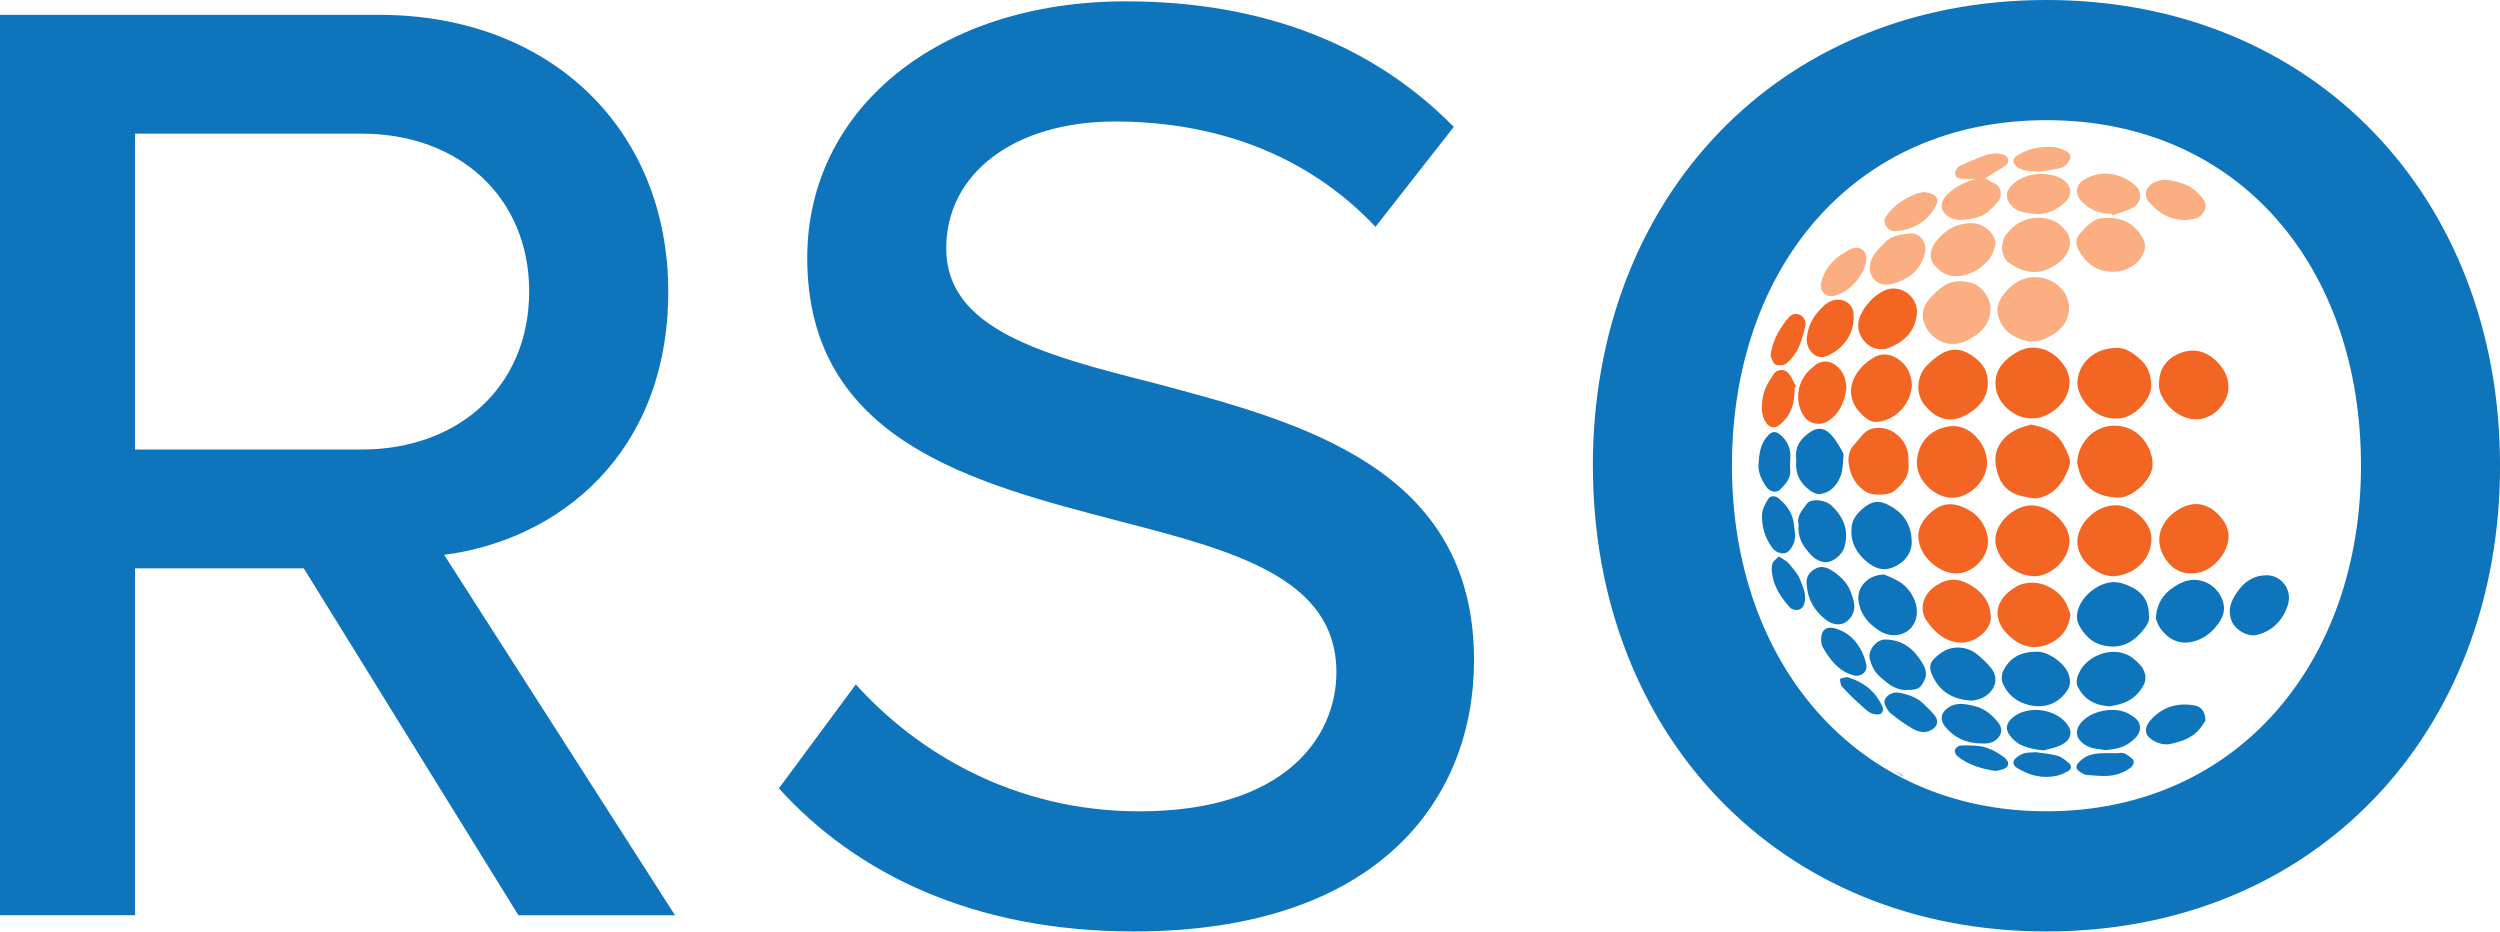
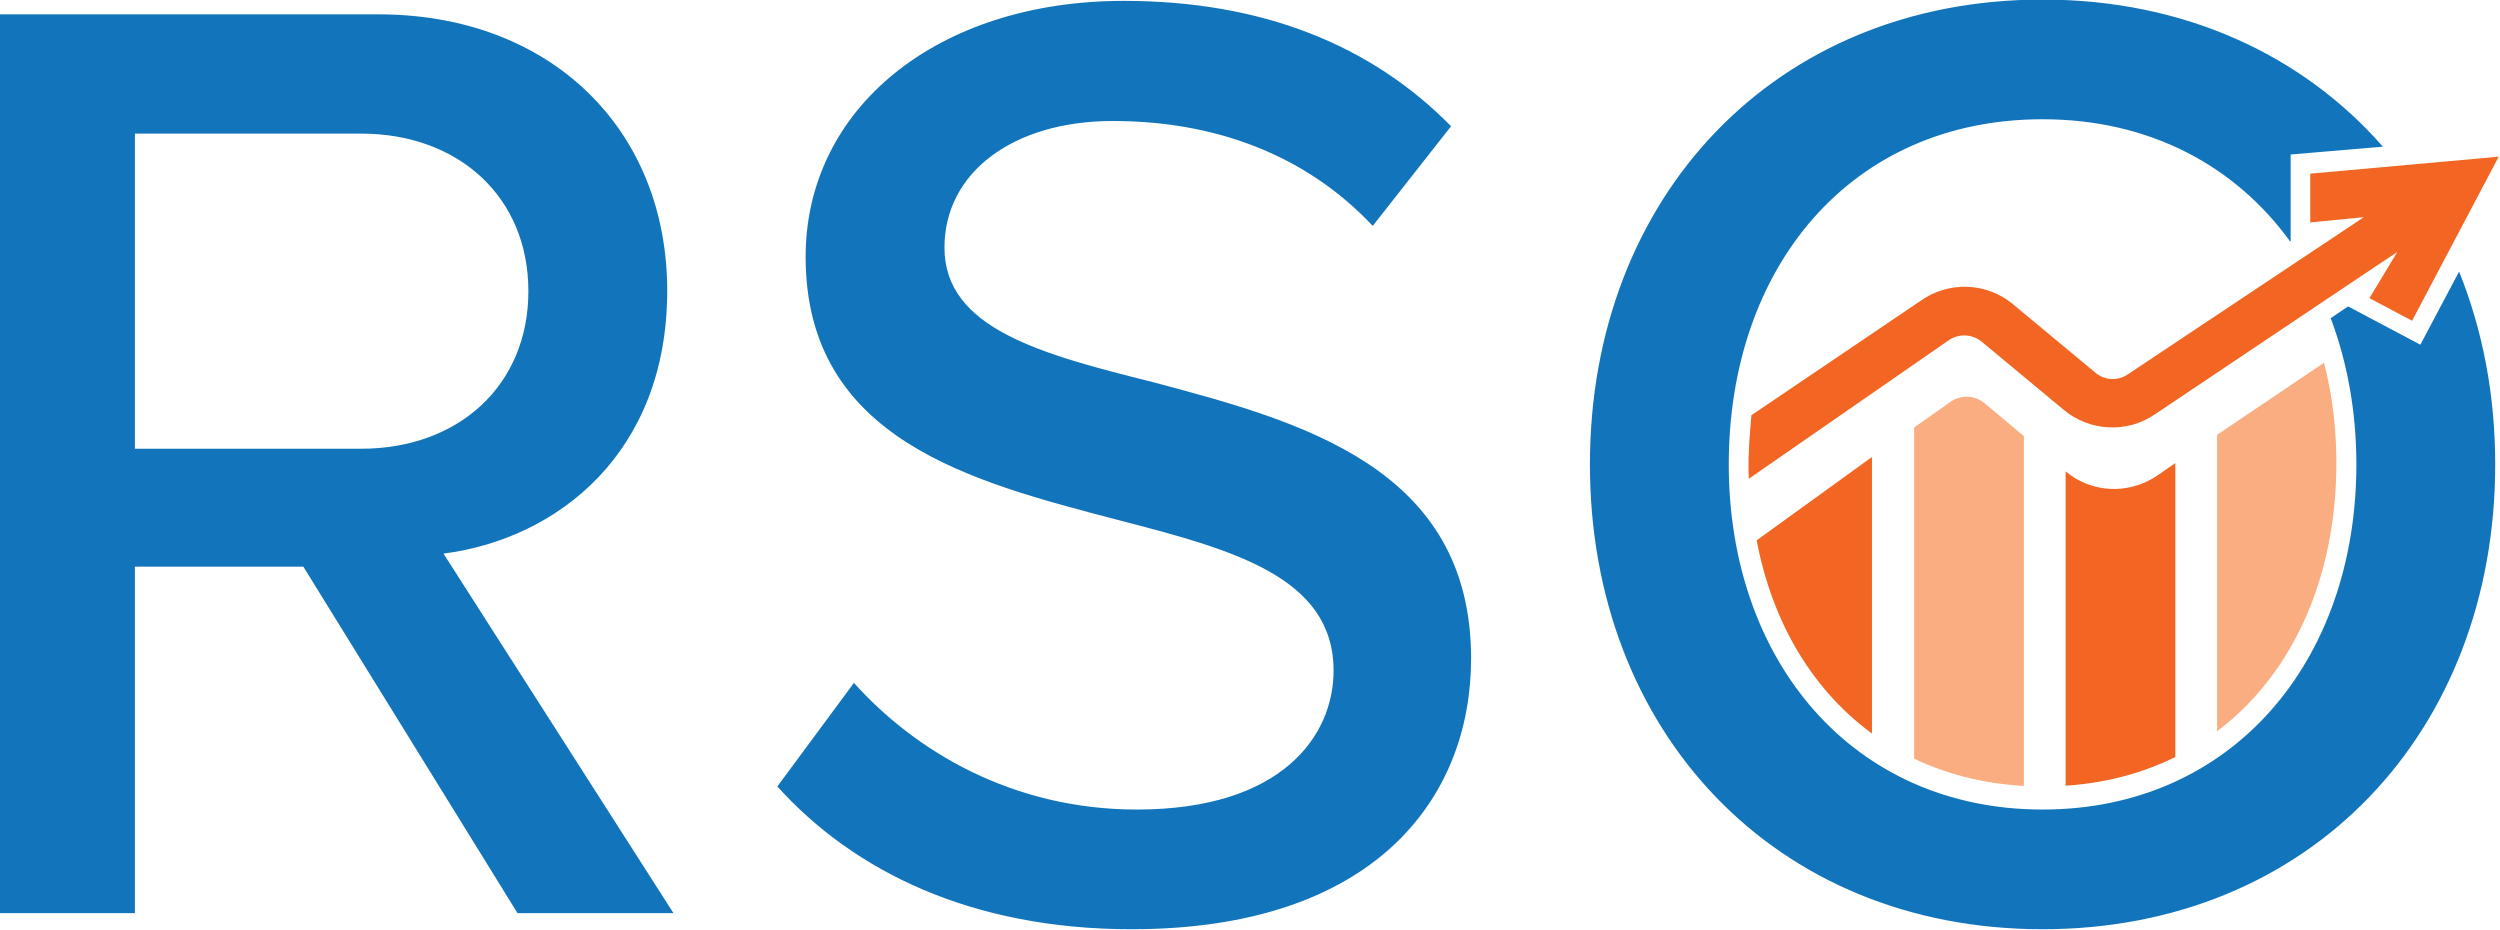
- <svg xmlns="http://www.w3.org/2000/svg" id="Layer_2" viewBox="0 0 648.29 241.54">
+ <svg xmlns="http://www.w3.org/2000/svg" id="Layer_2" viewBox="0 0 574.4 213.6">
  <defs>
-     <style>.cls-1{fill:#f26522;}.cls-2{fill:#0e75bc;}.cls-3{fill:#faae81;}</style>
+     <style>.cls-1{fill:#1275bc;}.cls-2{fill:#f26522;}.cls-3{clip-path:url(#clippath-2);}.cls-4{clip-path:url(#clippath-1);}.cls-5{clip-path:url(#clippath-4);}.cls-6{fill:#f9ad81;}.cls-7{clip-path:url(#clippath);}.cls-8{fill:none;}.cls-9{clip-path:url(#clippath-3);}.cls-10{clip-path:url(#clippath-5);}</style>
+     <clipPath id="clippath">
+       <path class="cls-8" d="M402,106.4c0,42.4,26,74.3,67.4,74.3s67.4-31.9,67.4-74.3-26.6-74.3-67.4-74.3c-41.4,0-67.4,31.6-67.4,74.3" />
+     </clipPath>
+     <clipPath id="clippath-1">
+       <path class="cls-8" d="M402,106.4c0,42.4,26,74.3,67.4,74.3s67.4-31.9,67.4-74.3-26.6-74.3-67.4-74.3c-41.4,0-67.4,31.6-67.4,74.3" />
+     </clipPath>
+     <clipPath id="clippath-2">
+       <path class="cls-8" d="M402,106.4c0,42.4,26,74.3,67.4,74.3s67.4-31.9,67.4-74.3-26.6-74.3-67.4-74.3c-41.4,0-67.4,31.6-67.4,74.3" />
+     </clipPath>
+     <clipPath id="clippath-3">
+       <path class="cls-8" d="M402,106.4c0,42.4,26,74.3,67.4,74.3s67.4-31.9,67.4-74.3-26.6-74.3-67.4-74.3c-41.4,0-67.4,31.6-67.4,74.3" />
+     </clipPath>
+     <clipPath id="clippath-4">
+       <rect class="cls-8" width="574.4" height="213.6" />
+     </clipPath>
+     <clipPath id="clippath-5">
+       <rect class="cls-8" width="574.4" height="213.6" />
+     </clipPath>
  </defs>
-   <g id="Color">
-     <path class="cls-2" d="M612.24,120.77c0,51.11-32.2,89.61-81.56,89.61s-81.56-38.51-81.56-89.61,31.5-89.61,81.56-89.61,81.56,38.16,81.56,89.61m-199.18,0c0,69.31,47.96,120.77,117.62,120.77s117.62-51.46,117.62-120.77S600.33,0,530.67,0s-117.62,51.46-117.62,120.77m-211.08,83.66c19.95,22.05,50.41,37.11,92.06,37.11,63.01,0,88.21-33.96,88.21-70.36,0-49.71-44.46-61.61-82.61-71.76-29.06-7.35-54.26-14-54.26-35,0-19.6,17.85-32.91,43.76-32.91s49.71,8.4,67.56,27.3l20.3-25.9C356.35,11.9,328,.35,291.94,.35c-48.66,0-82.61,28-82.61,66.51,0,47.61,43.41,58.46,80.86,68.26,29.75,7.7,56.36,14.7,56.36,39.21,0,16.8-13.3,36.06-51.11,36.06-32.55,0-57.76-15.4-73.51-32.91l-19.95,26.95ZM137.22,75.61c0,24.5-18.2,40.96-43.41,40.96H35.01V34.66h58.81c25.2,0,43.41,16.45,43.41,40.96m-2.8,161.72h40.61l-59.86-93.46c29.75-3.85,58.11-26.25,58.11-68.26S142.82,3.85,98.36,3.85H0V237.33H35.01v-89.96h43.76l55.66,89.96Z" />
-     <path class="cls-1" d="M538.63,119.78c.4-5,4.22-9.3,9.52-9.4,5.82-.11,9.83,4.74,10.07,9.86,.17,3.86-5.17,8.98-9.13,8.8-6.24-.28-9.62-3.35-10.45-9.27" />
-     <path class="cls-1" d="M526.61,110.09c2.67,.58,5.11,1.16,6.98,3.17,1.41,1.53,2.18,3.35,2.94,5.2,.64,1.56-.08,2.95-.7,4.34-1.45,3.22-3.71,5.65-7.36,6.36-1.21,.24-2.59-.2-3.86-.45-4.7-.93-6.29-4.11-6.97-7.43-.88-4.25,1.09-7.77,5.15-9.85,1.19-.61,2.57-.9,3.83-1.33" />
-     <path class="cls-1" d="M548.32,149.43c-4.31,.16-9.76-4.09-9.63-9.15,.1-4.14,4.46-9.27,10.04-9.26,4.18,0,9.21,4.3,9.17,8.71-.05,5.29-4.16,9.14-9.58,9.7" />
-     <path class="cls-1" d="M548.82,108.52c-5.89,.24-10.07-5.36-10.1-9.14-.04-4.6,3.97-9.51,10.94-9.13,1.73,.1,3.59,1.43,5.03,2.62,2.17,1.8,3.16,4.32,3.16,7.15,0,3.91-5.05,8.85-9.02,8.49" />
-     <path class="cls-1" d="M526.97,149.39c-6.02-.48-9.86-5.92-9.53-9.88,.38-4.49,5.38-8.7,9.75-8.45,5.22,.3,9.6,5.47,9.47,9.3-.17,5.23-5.47,9.46-9.7,9.03" />
-     <path class="cls-1" d="M526.91,108.48c-4.91,.08-9.05-4.14-9.43-8.32-.31-3.45,1.48-6.21,4.47-8.18,1.58-1.04,3.2-1.83,5.2-1.83,3.08,0,5.45,1.45,7.3,3.58,5.25,6.04,.24,13.13-5.69,14.59-.59,.14-1.22,.12-1.84,.17" />
-     <path class="cls-1" d="M515.27,119.99c0,4.66-4.54,9.22-9.3,9.07-4.37-.14-9.12-4.6-8.88-9.35,.27-5.25,3.89-8.83,9.05-9.21,4.65-.34,9.13,4.58,9.13,9.49" />
-     <path class="cls-1" d="M507.05,148.68c-3.43,0-7.3-2.99-8.74-6.07-1.63-3.5-.85-6.46,1.62-8.97,2.69-2.73,5.57-4.04,10.29-1.57,2.76,1.45,4.34,3.72,5.07,6.44,1.44,5.33-3.73,10.47-8.25,10.17" />
-     <path class="cls-1" d="M559.87,99.54c0-4.14,2.11-6.52,5.24-7.87,3.39-1.46,6.67-.78,9.41,1.76,2.05,1.9,3.39,4.29,3.36,6.98-.04,4.26-4.49,9.32-10,8.17-4.62-.96-8.28-5.76-8.02-9.05" />
-     <path class="cls-1" d="M515.47,98.94c.11,3.88-1.96,6.51-5.17,8.41-5.08,3-8.7,.74-11.18-2.25-2.44-2.94-2.13-7.57,.55-10.32,1.08-1.1,2.28-2.13,3.59-2.94,2.51-1.56,5.06-1.57,7.64,.07,2.68,1.7,4.54,3.79,4.56,7.04" />
-     <path class="cls-1" d="M567.81,148.71c-2.36-.09-4.28-1.22-5.64-2.91-3.4-4.2-2.9-9.2,1.34-12.68,1.43-1.17,3.37-2.15,5.18-2.37,2.15-.25,4.38,.64,6.03,2.16,2.28,2.1,3.75,4.7,2.99,7.82-1.08,4.43-5.4,8.31-9.9,7.97" />
-     <path class="cls-3" d="M527.89,71.88c3.61,.04,6.94,2.3,8.13,5.33,1.38,3.53-.06,7.25-3.34,9.35-2.32,1.49-4.71,2.49-7.46,1.78-3.26-.84-5.84-2.71-6.93-5.91-.75-2.23-.14-4.32,1.39-6.24,2.17-2.73,4.81-4.41,8.2-4.31" />
-     <path class="cls-1" d="M536.91,159.39c-.46,3.34-1.92,5.52-4.46,6.99-3.45,2-7.04,1.86-10.13-.4-5.25-3.85-6.29-9.54,.09-13.6,4.8-3.06,11.01-.29,13.29,3.93,.58,1.08,.91,2.29,1.21,3.08" />
-     <path class="cls-2" d="M557.26,159.52c.33,1.69-.83,3.05-1.84,4.27-2.7,3.24-6.21,4.65-10.52,3.44-2.65-.74-4.27-2.56-5.63-4.84-1.9-3.18,.56-7.18,2.98-9.08,2.43-1.91,5.24-2.95,8.24-1.98,3.86,1.25,6.74,3.37,6.76,8.18" />
-     <path class="cls-3" d="M516.17,79.94c0,3.49-1.84,5.92-4.81,7.65-.78,.45-1.59,.87-2.44,1.18-4.65,1.68-9.55-1.72-10.26-6.18-.29-1.82,.4-3.66,1.67-5.08,1.1-1.23,2.32-2.41,3.69-3.35,2.1-1.45,4.5-1.48,6.97-.89,2.66,.64,5.17,3.8,5.19,6.67" />
-     <path class="cls-1" d="M516.26,159.72c.28,3.72-4.46,7.45-8.58,6.89-3.83-.52-6.13-2.88-8.07-5.63-2.1-3-.95-6.88,2.35-9.07,3.13-2.08,5.89-2.06,9.14-.11,2.26,1.36,3.99,3.09,4.75,5.61,.22,.75,.28,1.54,.41,2.31" />
-     <path class="cls-2" d="M559.04,160.35c.27-4.6,2.65-7.16,6.18-9.02,5.12-2.7,10.58,.65,11.42,5.49,.34,1.94-.42,3.69-1.7,5.31-1.27,1.62-2.72,2.89-4.64,3.71-4.26,1.82-7.86,.44-10.29-3.21-.53-.8-.78-1.79-.98-2.28" />
-     <path class="cls-1" d="M494.87,120.04c.46,3.22-1.39,5.45-3.85,7.42-1.23,.98-5.42,1.11-7,.16-2.92-1.76-4.21-4.35-4.61-7.35-.23-1.7,.03-3.56,1.44-5,1.01-1.04,1.78-2.33,2.9-3.23,1.96-1.57,5.29-1.36,7.4,.09,2.87,1.97,3.89,4.53,3.74,7.92" />
-     <path class="cls-2" d="M495.74,140.91c-.1,2.35-1.64,4.95-4.92,6.24-2.29,.9-4.52,.54-7.2-1.89-2.66-2.41-3.88-5.32-3.45-8.77,.23-1.84,1.38-3.34,2.82-4.56,2.59-2.19,4.48-2.33,7.41-.61,3.48,2.04,5.34,5,5.34,9.58" />
-     <path class="cls-1" d="M495.79,99.82c-.27,4.75-3.92,9.01-8.93,9.58-1.86,.21-3.3-1.1-4.48-2.36-3.33-3.55-2.96-7.74-.18-11.2,1.03-1.28,2.39-2.43,3.85-3.23,2.07-1.14,4.27-.81,6.23,.54,2.37,1.64,3.35,3.98,3.51,6.66" />
-     <path class="cls-3" d="M546.76,56.51c4.29,0,7.3,2.08,9.13,5.7,.46,.91,.4,2.35,0,3.32-.49,1.19-1.4,2.39-2.46,3.14-1.19,.85-2.71,1.54-4.16,1.71-4.75,.56-8.17-1.58-10.29-5.62-.66-1.27-.95-2.77,.27-4.05,.8-.84,1.49-1.81,2.4-2.51,2.09-1.61,2.42-1.65,5.1-1.68" />
-     <path class="cls-2" d="M527.87,169.02c2.8-.39,7.78,2.91,8.65,6.13,.35,1.27,.44,2.53-.38,3.79-3.19,4.89-8.22,4.83-11.97,3.21-2.25-.97-3.94-2.81-4.86-5.04-.37-.89-.28-2.21,.14-3.09,1.57-3.28,4.31-4.98,8.42-5" />
-     <path class="cls-3" d="M536.79,62.97c-.25,3.12-2.28,5.01-4.9,6.41-3.93,2.11-7.57,1.12-10.97-1.24-2.02-1.41-2.32-5.03-.72-7.27,2.67-3.74,7.2-5.32,11.64-3.87,2.36,.77,5.06,3.4,4.95,5.97" />
-     <path class="cls-2" d="M547.2,183.16c-4.26-.21-6.79-1.99-8.34-4.94-.76-1.43-.17-3.01,.62-4.41,2.27-4.02,8.98-6.66,13.61-3.14,2.98,2.27,4.12,4.78,2.58,7.37-1.19,1.99-2.92,3.54-5.21,4.32-1.26,.43-2.6,.65-3.25,.8" />
-     <path class="cls-3" d="M514.84,46.28c.98,.54,1.72,1.06,2.54,1.4,1.74,.71,1.72,3.33,.9,4.38-1.65,2.08-3.58,4-6.28,4.5-2.4,.44-5.01,1.1-7.24-.79-1.59-1.34-1.64-3.13-.32-4.73,2.06-2.48,4.81-3.69,7.86-4.66-1.15,0-2.3,.06-3.45-.02-.9-.06-1.92-.33-1.87-1.39,.03-.65,.5-1.58,1.06-1.86,1.96-.99,4.02-1.8,6.07-2.6,1.78-.69,3.61-1,5.5-.36,1.25,.42,1.61,1.89,.56,2.69-1.16,.88-2.48,1.55-3.72,2.33-.5,.32-.99,.66-1.63,1.09" />
-     <path class="cls-1" d="M487.99,90.51c-3.12,.3-6.52-2.93-6.09-6.8,.4-3.59,5.16-8.96,9.16-8.9,3.52,.05,6.39,3.19,6.01,6.6-.52,4.69-3.39,7.4-7.74,8.96-.18,.06-.37,.13-.56,.15-.32,.02-.65,0-.79,0" />
-     <path class="cls-2" d="M488.6,148.97c.88,.41,2.48,1,3.91,1.87,3.11,1.89,5.2,5.98,4.4,9.34-1.04,4.38-5.81,5.64-9.27,3.56-2.97-1.79-5.13-4.23-5.69-7.8-.55-3.47,2.22-6.86,6.65-6.97" />
-     <path class="cls-2" d="M587.77,149.16c3.81,.01,6.7,3.75,5.54,7.57-1.18,3.87-3.72,6.73-7.89,7.88-2.53,.7-5.92-1.3-6.78-3.72-1.16-3.26,.25-5.81,2.17-8.25,1.75-2.23,4.05-3.45,6.97-3.47" />
-     <path class="cls-3" d="M507.64,71.61c-2.73,.2-4.62-1.15-6.18-3.05-1.21-1.48-1.01-3.82,.4-5.7,2.36-3.16,5.42-5.01,9.57-5,3.27,.01,6.47,3.25,5.94,5.82-.27,1.28-.79,2.68-1.64,3.66-2.09,2.4-4.74,4.04-8.09,4.27" />
-     <path class="cls-2" d="M511.47,181.68c-4.84-.16-8.17-2.18-10.09-5.92-1.54-3.01-1.03-4.31,1.98-6.46,2.78-1.99,6.7-1.81,9.37,.4,1.3,1.08,2.58,2.25,3.61,3.57,2.45,3.14,.52,6.67-2.84,7.93-.77,.29-1.62,.39-2.04,.48" />
-     <path class="cls-2" d="M465.79,118.97c-.43-2.96,1.08-5.29,3.72-7,2.5-1.61,4.43-.54,6.08,1.66,.8,1.06,1.45,2.22,2.12,3.36,.19,.31,.37,.71,.34,1.04-.18,1.8-.09,3.71-.73,5.35-.91,2.35-2.55,4.4-5.4,4.73-.83,.1-1.9-.44-2.63-.97-2.48-1.82-3.75-4.26-3.51-7.35,.01-.19,0-.38,0-.83" />
-     <path class="cls-1" d="M478.83,100.46c-.45,3.59-1.65,6.64-4.77,8.71-1.98,1.32-4.87,.79-6.2-1.14-2.69-3.9-1.86-9.44,1.88-12.51,.49-.4,.94-.88,1.49-1.19,2.9-1.68,6.06,.53,7.09,3.54,.29,.85,.35,1.78,.5,2.59" />
-     <path class="cls-2" d="M466.41,135.95c-.57-2.14,.98-3.66,2.13-5.31,1-1.43,4.66-1.14,6.36,.43,3.15,2.92,4.55,6.37,3.45,10.58-.64,2.44-3.36,4.46-5.48,4.09-2.23-.39-3.5-1.99-4.73-3.62-1.35-1.8-1.95-3.81-1.73-6.17" />
-     <path class="cls-3" d="M484.83,69.82c0-3.22,2.07-5.01,3.99-6.96,1.81-1.84,4.12-2.08,6.49-2.3,2.63-.24,4.35,2.44,3.91,4.66-.85,4.3-3.73,6.87-7.77,8.19-3.8,1.24-6.07-.48-6.62-3.6" />
-     <path class="cls-2" d="M494.67,178.9c-2.9,.25-5.07-1.52-7.19-3.43-1.38-1.25-2.13-2.79-2.62-4.52-.61-2.14,1.64-5.11,3.93-5.11,4.72,0,7.7,2.66,9.83,6.31,.67,1.15,1.21,2.66,.42,4.22-1.07,2.11-1.59,2.54-4.36,2.54" />
-     <path class="cls-3" d="M547.63,55.43c-3.05,.04-5.64-.93-7.75-3.1-1.94-2.01-1.74-4.38,.67-5.81,4.55-2.71,10.09-1.48,13.46,1.87,1.6,1.59,1.22,4.27-.92,5.45-1.64,.91-3.56,1.34-5.35,1.99-.04-.13-.08-.26-.12-.39" />
-     <path class="cls-3" d="M528.03,55.52c-1.4-.23-2.87-.27-4.18-.73-1.75-.61-3.16-2.03-3.41-3.72-.24-1.59,.99-3.04,2.38-3.99,2.5-1.72,5.27-2.32,8.36-1.86,1.84,.28,3.44,.77,4.69,2.14,1.32,1.45,1.35,3.38-.04,4.76-2.13,2.1-4.61,3.45-7.79,3.39" />
-     <path class="cls-1" d="M468.52,87.83c.23-2.66,1.17-5.06,3.01-7.06,1.01-1.1,1.93-2.21,3.53-2.79,2.8-1.03,5.32,.85,5.57,3.06,.55,4.82-2.11,9.09-6.68,11.2-2.55,1.18-4.84-.67-5.42-3.46-.06-.3,0-.63,0-.94" />
-     <path class="cls-2" d="M468.49,151.59c-.23-2.03,.81-3.43,2.51-4.24,1.56-.73,3.04-.09,4.42,.85,2.02,1.37,3.68,3.06,4.5,5.28,.72,1.96,1.54,4.05,.31,6.14-1.5,2.54-4.2,3.06-6.78,1.07-2.99-2.3-4.71-5.37-4.96-9.11" />
-     <path class="cls-2" d="M546.04,194.52c-1.27-.23-2.86-.27-4.23-.81-2.72-1.08-4.72-3.73-1.8-6.71,2.93-2.99,8.79-3.76,12-1.91,1.54,.89,3.17,1.85,2.89,4.05-.19,1.53-1.3,2.4-2.39,3.28-1.8,1.45-3.99,1.83-6.48,2.11" />
-     <path class="cls-2" d="M530.02,194.59c-4.26-.39-7.34-1.36-9.23-4.49-.75-1.24-.38-2.7,.98-3.9,3.93-3.46,11.36-2.52,14.41,1.78,1.3,1.83,.87,3.86-1.51,5.12-1.62,.86-3.57,1.15-4.65,1.48" />
-     <path class="cls-3" d="M567.2,57.03c-4.19,.22-7.34-1.64-9.93-4.63-1.73-1.99-.62-4.61,2.33-5.48,2.21-.65,4.29,.04,6.37,.67,2.12,.65,3.68,2.04,5.07,3.64,.85,.98,1.22,2.14,.62,3.34-.58,1.17-1.47,2.07-2.92,2.23-.51,.06-1.02,.15-1.53,.22" />
-     <path class="cls-2" d="M571.9,186.91c-.42,.58-1.03,1.64-1.85,2.52-1.98,2.13-4.67,2.94-7.45,3.53-1.82,.39-4.63-.7-5.7-2.19-.76-1.05-.48-2.56,.59-3.8,3.07-3.58,7-4.87,11.65-4.03,1.51,.27,2.77,1.43,2.76,3.97" />
-     <path class="cls-2" d="M514.18,192.81c-4.11,0-7.53-1.42-9.99-4.68-.85-1.13-1.06-2.81,.32-4.07,2.42-2.2,5.13-1.55,7.76-.89,2.05,.51,3.74,1.78,5.18,3.35,1.1,1.2,2.02,2.53,1.22,4.05-.74,1.4-2.16,2.22-3.91,2.24-.19,0-.39,0-.58,0" />
-     <path class="cls-2" d="M456.01,120.88c.11-3.7,.66-6.15,2.61-8.1,1.01-1.01,1.96-.97,3.06-.02,1.87,1.61,2.74,3.6,2.59,6.03-.06,.97-.14,1.96-.04,2.92,.23,2.32-1.19,3.83-2.67,5.29-.92,.91-2.61,.56-3.52-.73-1.37-1.94-2.15-4.08-2.02-5.39" />
-     <path class="cls-3" d="M474.74,76.79c-1.66,0-2.89-1.69-2.54-3.25,.97-4.36,3.9-7.1,7.83-9,1.92-.93,4.04,.35,3.95,2.43-.16,4.07-4.36,9.15-8.85,9.82-.13,.02-.26,0-.39,0" />
-     <path class="cls-1" d="M465.4,100.47c-.04,3.06-.41,6.03-2.61,8.44-.47,.52-.97,1.02-1.54,1.43-1.11,.8-2.31,.55-3.12-.52-1.5-1.97-1.37-4.16-1.07-6.41,.32-2.38,1.52-4.37,2.82-6.33,.98-1.47,3.05-1.54,4.09-.08,.73,1.02,1.22,2.2,1.81,3.32-.13,.05-.26,.1-.39,.14" />
-     <path class="cls-2" d="M465.51,138.74c.02,1.67-.58,3.07-1.78,4.25-.98,.96-3.08,.46-4.05-.81-1.98-2.58-2.84-5.53-2.76-8.64,.04-1.43,.82-2.97,1.66-4.22,.6-.9,1.85-.8,2.76-.01,2.12,1.82,3.62,3.98,3.87,6.81,.08,.87,.21,1.74,.31,2.62" />
-     <path class="cls-2" d="M472.24,165.69c.09-2.36,1.35-3.32,3.47-2.78,3.07,.78,5.22,2.73,6.71,5.34,.69,1.21,1.21,2.57,1.52,3.93,.47,2.07-1.37,3.53-3.46,2.9-3.9-1.18-6.03-4.16-7.88-7.38-.36-.62-.27-1.47-.36-2" />
-     <path class="cls-3" d="M499.03,49.8c.62,.15,1.28,.2,1.85,.46,1.51,.67,1.86,1.58,1.14,3.05-1.94,3.94-6.02,6.42-10.53,6.62-1.19,.05-2.03-.58-2.56-1.57-.52-.98-.22-1.83,.45-2.7,1.95-2.55,4.54-4.24,7.53-5.41,.65-.25,1.37-.3,2.12-.46" />
-     <path class="cls-2" d="M492.03,179.57c2.26,.36,4.76,1.04,6.74,2.89,.96,.9,1.87,1.87,2.75,2.85,1.41,1.58,.9,3.33-1.02,4.16-1.75,.76-3.31,.19-4.69-.61-1.96-1.13-3.8-2.48-5.55-3.89-.7-.56-1.17-1.5-1.5-2.36-.54-1.42,1.11-3.08,3.28-3.05" />
-     <path class="cls-1" d="M459.13,92.3c.39-3.53,1.91-6.36,3.91-9.01,.15-.2,.34-.38,.49-.58,.75-.98,1.65-1.64,2.98-1.15,1.17,.42,1.96,1.67,1.64,2.96-.48,1.94-.95,3.92-1.8,5.72-.7,1.48-1.79,2.88-3.03,3.98-.6,.53-2.07,.62-2.89,.3-.64-.25-.89-1.45-1.31-2.22" />
-     <path class="cls-2" d="M461.3,144.28c1.04,.73,1.99,1.16,2.58,1.86,1.13,1.34,2.39,2.73,2.98,4.32,.71,1.9,1.71,3.86,1.01,6.08-.31,.97-.89,1.53-1.76,1.63-.61,.07-1.5-.15-1.88-.57-2.39-2.61-4.3-5.5-4.74-9.07-.1-.83-.09-1.74,.18-2.51,.21-.59,.92-1,1.63-1.73" />
-     <path class="cls-3" d="M528.45,44.5c-1.85-.26-3.72,.05-5.35-1.18-1.25-.94-1.38-2.16-.05-2.97,2.13-1.3,4.44-2.09,7.02-2.21,1.7-.08,3.32-.07,4.88,.66,1,.47,2.24,1,1.9,2.15-.29,.98-1.21,2.21-2.13,2.5-2,.63-4.17,.74-6.27,1.06" />
-     <path class="cls-2" d="M547.84,195.29c.55,0,1.12,.09,1.65-.02,1.46-.29,2.37,.67,3.33,1.39,.82,.61,.53,1.79-.44,2.49-1.77,1.28-3.8,1.95-5.95,2.06-1.81,.09-3.64-.15-5.46-.27-.22-.01-.43-.13-.64-.22-2.44-1.19-2.45-2.25-.32-3.88,2.38-1.83,5.13-1.46,7.83-1.55" />
-     <path class="cls-2" d="M527.86,195.05c1.91,.29,3.87,.41,5.7,.94,1.11,.32,2.1,1.19,3,1.97,.68,.59,.59,1.49-.19,1.95-.94,.55-1.99,1.04-3.05,1.27-3.74,.79-7.18-.1-10.35-2.1-1.09-.69-1.14-1.74-.15-2.55,1.47-1.21,2.2-1.39,5.03-1.47" />
-     <path class="cls-2" d="M517.48,199.92c-3.72-.56-7.09-1.56-9.91-3.85-.4-.33-.76-1.09-.65-1.52,.13-.49,.79-1.12,1.28-1.18,1.33-.15,2.69-.06,4.04,0,2.96,.14,5.41,1.42,7.66,3.19,1.22,.97,1.16,2.27-.3,2.85-.7,.28-1.49,.36-2.12,.51" />
-     <path class="cls-2" d="M488.3,183.77c0,1.17-.57,1.53-1.69,1.49-1.75-.07-2.79-1.27-3.9-2.25-1.79-1.57-3.49-3.26-5.09-5-.41-.45-.35-1.31-.51-1.99,.71-.14,1.51-.56,2.12-.38,4.14,1.26,7.22,3.75,8.95,7.69,.07,.17,.1,.36,.13,.43" />
-     <path class="cls-2" d="M491.09,199.77c.68,.45,1.37,.88,2.05,1.32l.46,.06c-.85-.45-1.69-.91-2.52-1.38" />
+   <g id="Layer_1-2">
+     <g>
+       <g class="cls-7">
+         <polygon class="cls-6" points="509.4 193.4 540.7 189.4 540.7 78.8 509.4 99.9 509.4 193.4" />
+       </g>
+       <g class="cls-4">
+         <path class="cls-2" d="M474.6,108.3h0v85.1h25.2V106.4l-4.2,2.9c-6.5,4.4-15.1,4-21-1" />
+       </g>
+       <g class="cls-3">
+         <path class="cls-6" d="M448.2,92.3l-8.4,5.9v95.2h25.2V100.2l-9.2-7.7c-2.2-1.7-5.3-1.8-7.6-.2" />
+       </g>
+       <g class="cls-9">
+         <polygon class="cls-2" points="403.4 194.9 430.1 193.4 430.1 105 403.4 124.3 403.4 194.9" />
+       </g>
+     </g>
+     <g>
+       <g class="cls-5">
+         <path class="cls-1" d="M83,103.1H31V30.7h52c22.3,0,38.4,14.5,38.4,36.2s-16.1,36.2-38.4,36.2m71.8,106.8l-52.9-82.7c26.3-3.4,51.4-23.2,51.4-60.4S126.4,3.3,87,3.3H0V209.8H31v-79.6h38.7l49.2,79.6h35.9v.1ZM217,56.9c0-17.3,15.8-29.1,38.7-29.1s44,7.4,59.7,24.1l18-22.9C315.1,10.4,290.1,.2,258.2,.2c-43,0-73.1,24.8-73.1,58.8,0,42.1,38.4,51.7,71.5,60.4,26.3,6.8,49.8,13,49.8,34.7,0,14.9-11.8,31.9-45.2,31.9-28.8,0-51.1-13.6-65-29.1l-17.6,23.8c17.6,19.5,44.6,32.8,81.4,32.8,55.7,0,78-30,78-62.2,0-44-39.3-54.5-73.1-63.5-25.6-6.4-47.9-12.3-47.9-30.9m330.5-23.2C529.1,12.7,501.9-.1,469.3-.1c-61.6,0-104,45.5-104,106.8s42.4,106.8,104,106.8,104-45.5,104-106.8c0-16-2.9-30.9-8.3-44.3l-8.9,16.8-16.6-8.8-4,2.7c3.8,10.1,5.9,21.4,5.9,33.6,0,45.2-28.5,79.3-72.1,79.3s-72.1-34.1-72.1-79.3,27.9-79.3,72.1-79.3c24.6,0,44.3,10.7,56.9,28.1l.1-.1v-19.9l21.2-1.8Z" />
+       </g>
+       <g class="cls-10">
+         <path class="cls-2" d="M530.8,39.9v11.2l12.3-1.2-54.2,36.1c-2.3,1.6-5.4,1.4-7.5-.4l-18.9-15.7c-6-5-14.7-5.4-21.2-.8l-38.9,26.3s-.2,2.2-.5,6.4c-.3,5.1-.1,8.2-.1,8.2l45.9-31.8c2.3-1.6,5.4-1.5,7.6,.3l18.9,15.7c5.9,4.9,14.5,5.4,20.9,1l47-31.5h0l8.7-5.8-6.4,10.6,9.8,5.2,19.9-37.7-43.3,3.9Z" />
+       </g>
+     </g>
  </g>
</svg>
